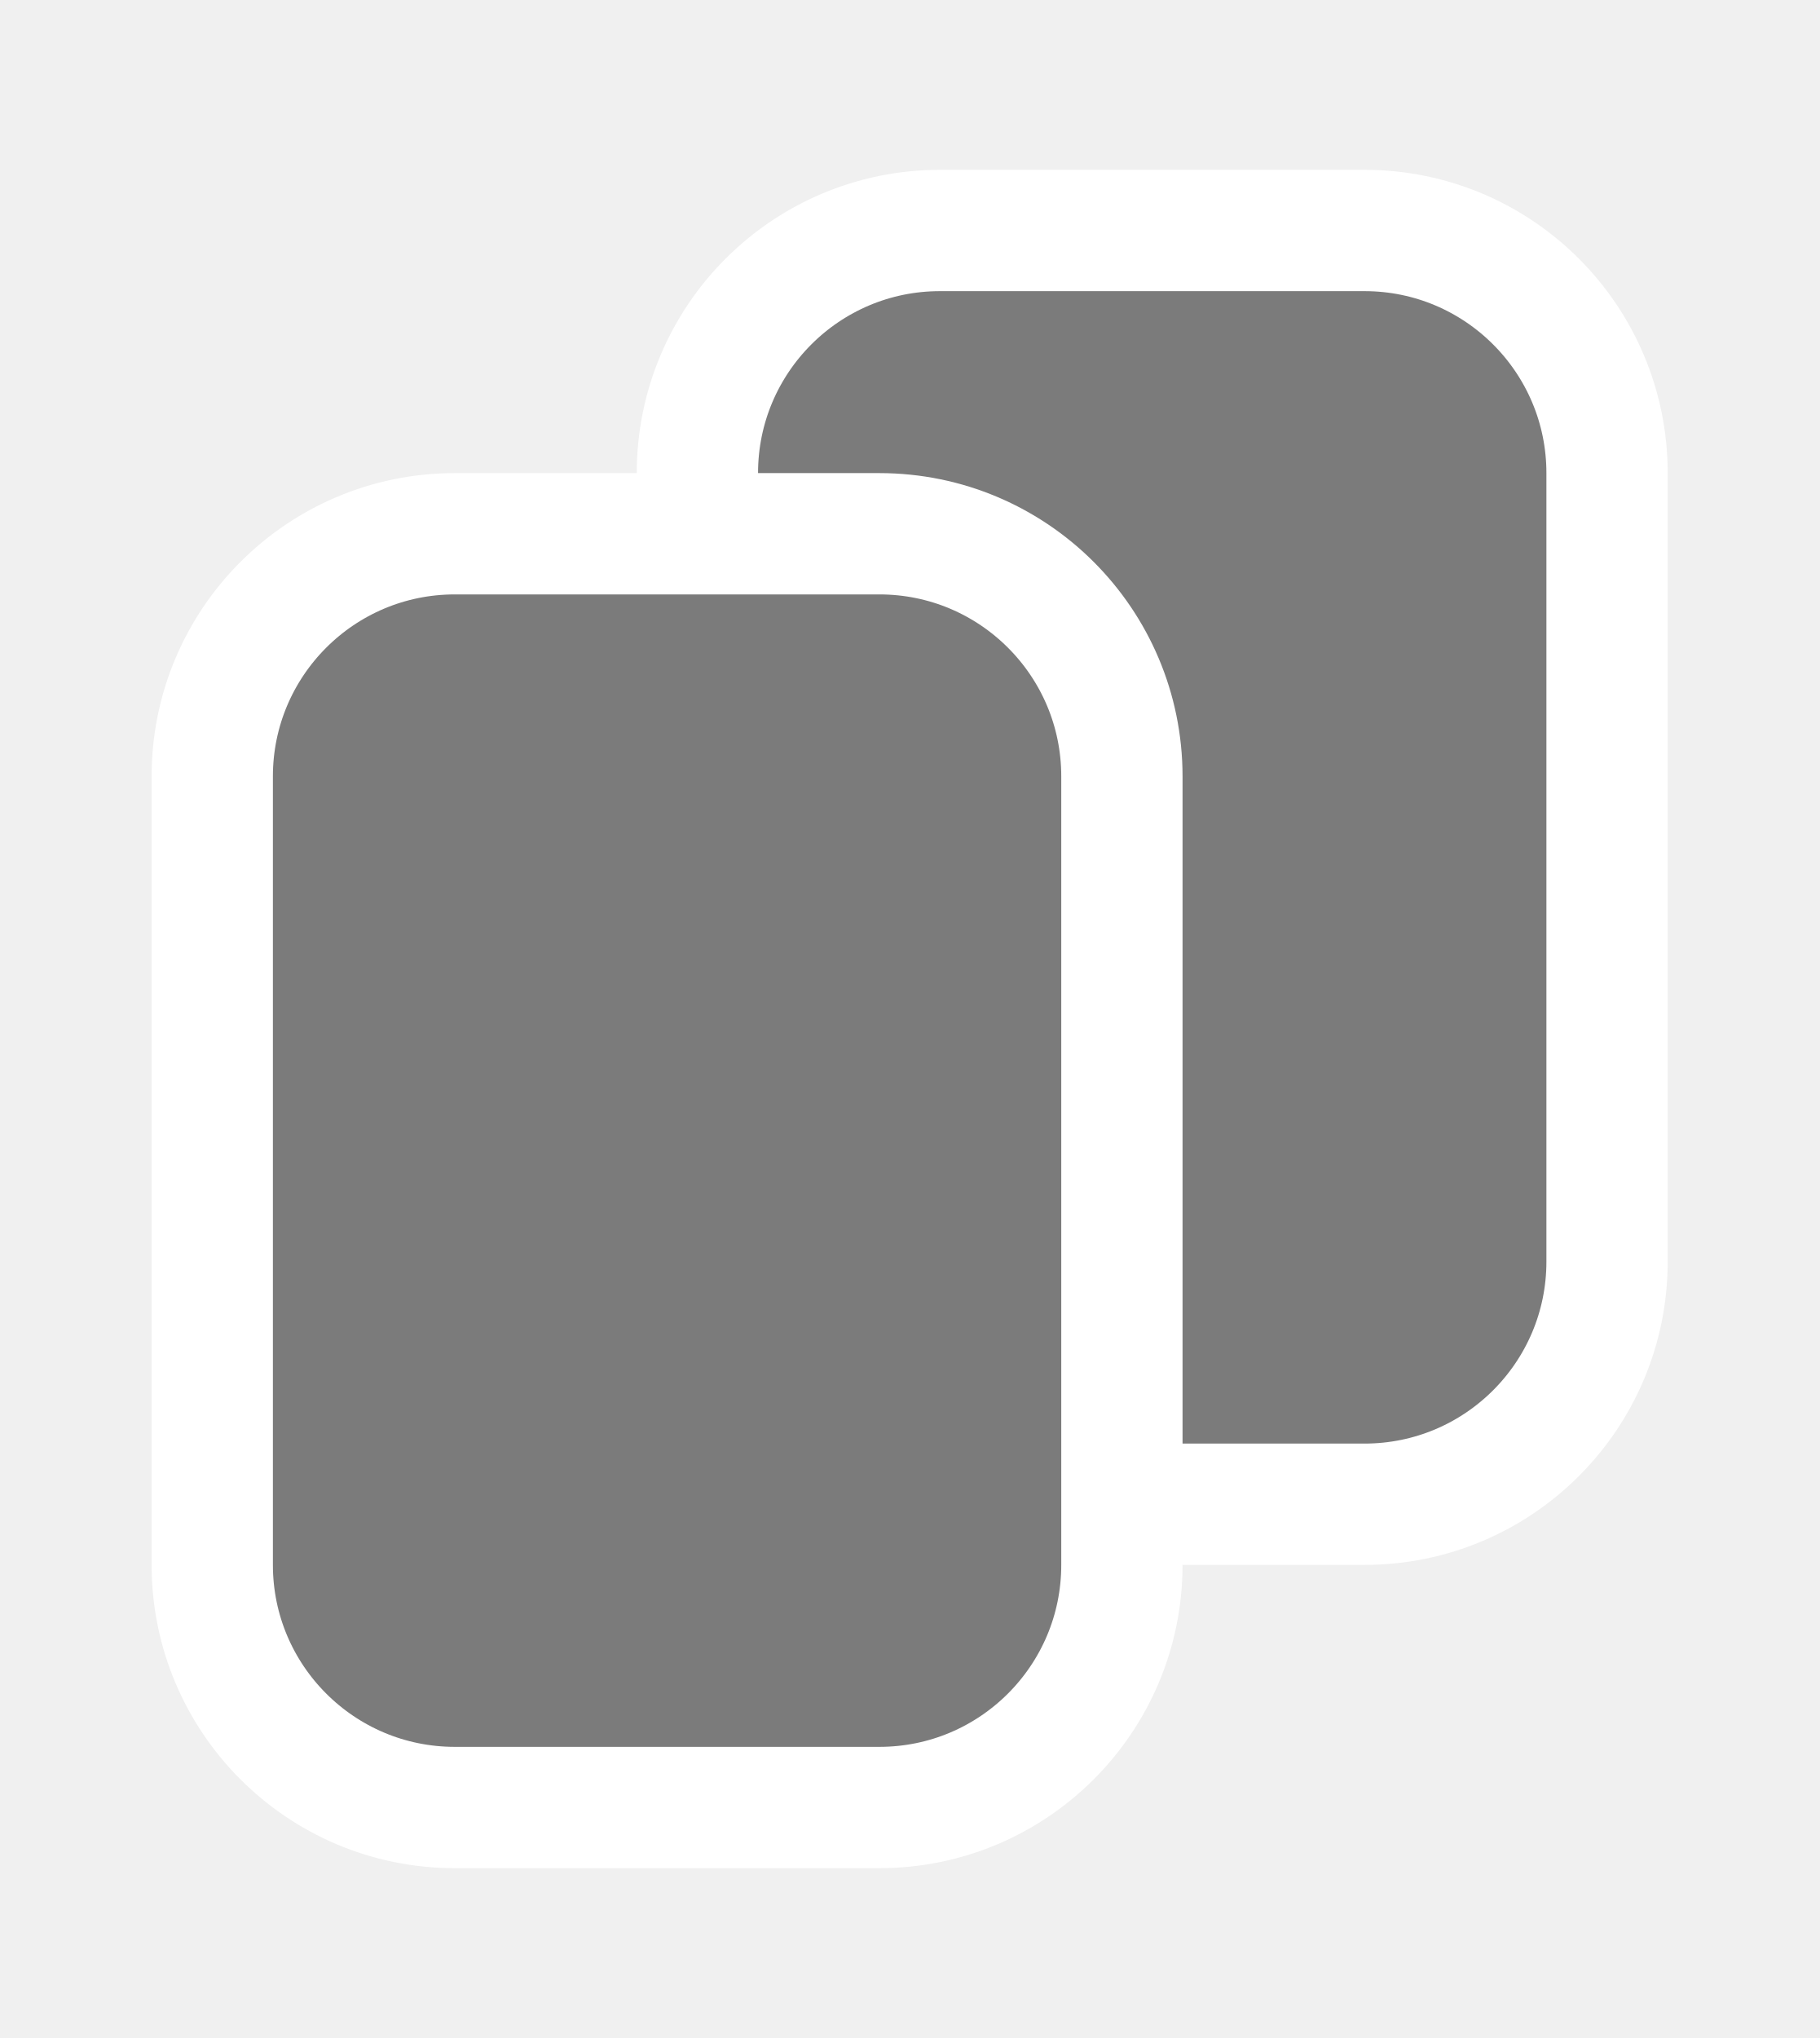
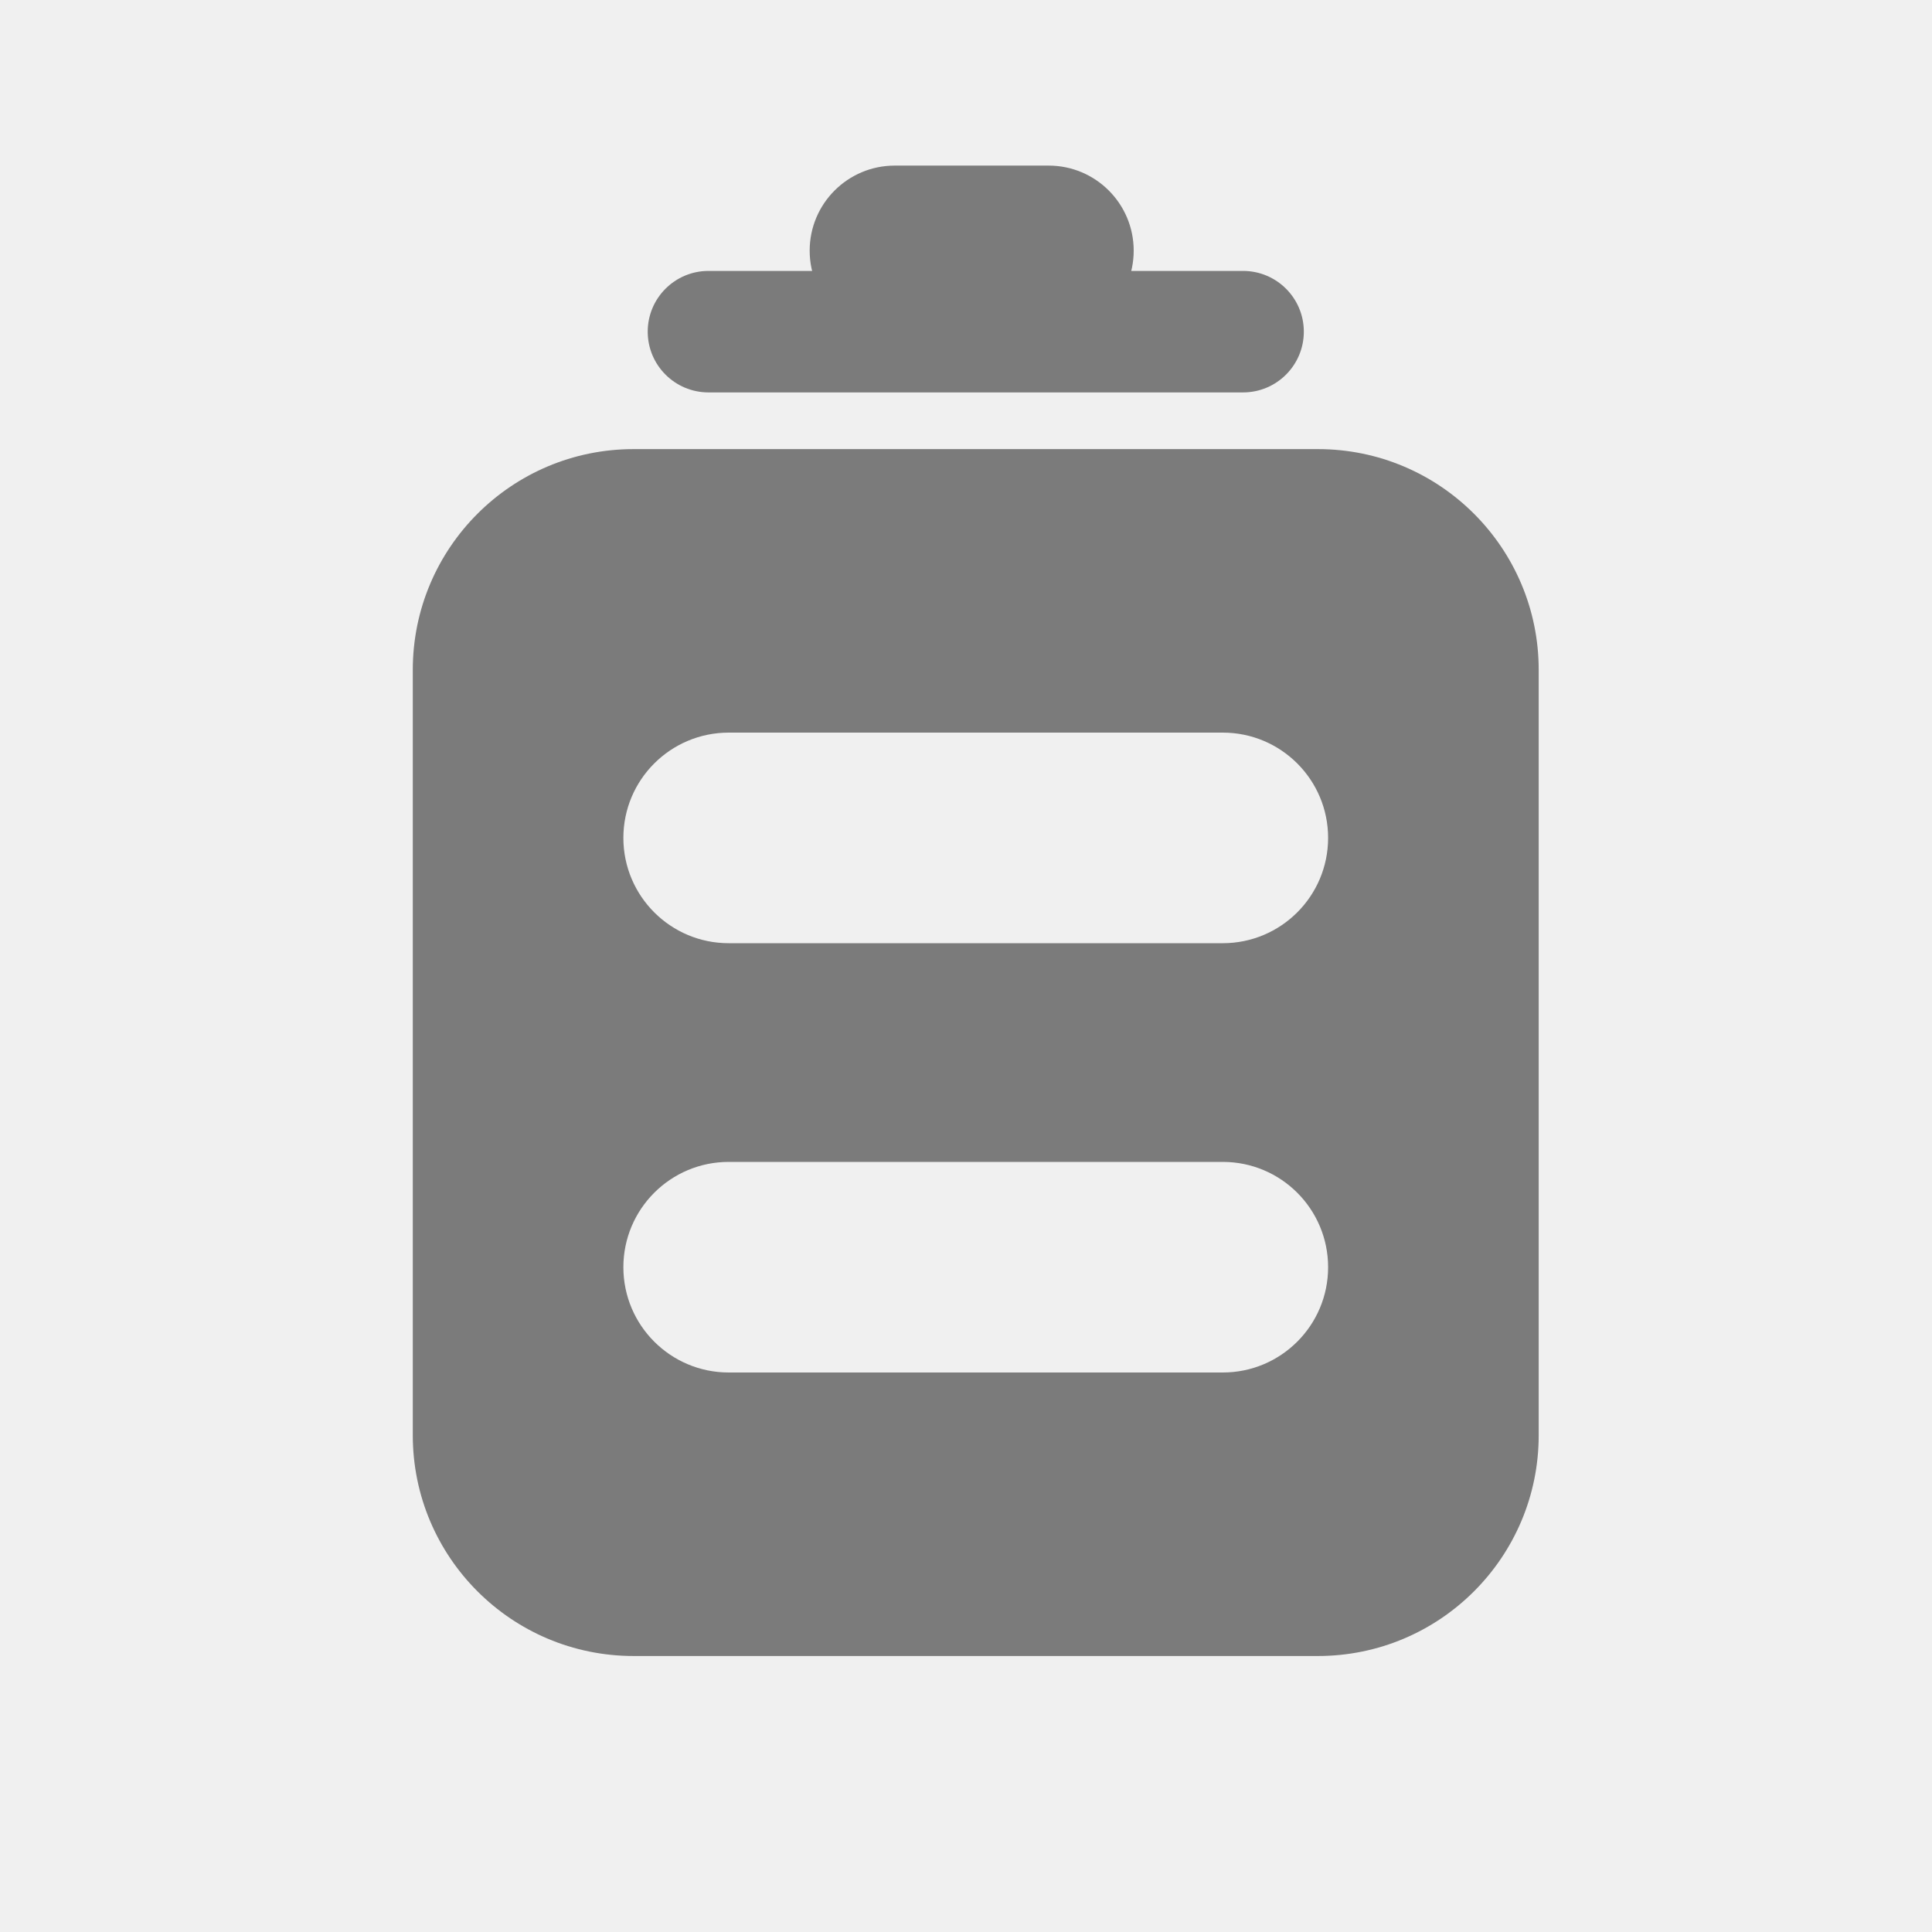
- <svg xmlns="http://www.w3.org/2000/svg" width="25" height="28" viewBox="-2.5 -1 30 30" fill="none">
-   <path d="M13 1H20C22.209 1 24 2.791 24 5V18C24 20.209 22.209 22 20 22H13C10.791 22 9 20.209 9 18V5C9 2.791 10.791 1 13 1Z" fill="#7B7B7B" stroke="white" stroke-width="2" />
-   <path d="M5 6H12C14.209 6 16 7.791 16 10V23C16 25.209 14.209 27 12 27H5C2.791 27 1 25.209 1 23V10C1 7.791 2.791 6 5 6Z" fill="#7B7B7B" stroke="white" stroke-width="2" />
+ <svg xmlns="http://www.w3.org/2000/svg" width="30" height="30" viewBox="-7 -3 35 35" fill="none">
+   <path fill-rule="evenodd" clip-rule="evenodd" d="M0.478 9.136C0.478 6.927 2.269 5.136 4.478 5.136H16.875C19.084 5.136 20.875 6.927 20.875 9.136V23C20.875 25.209 19.084 27 16.875 27H4.478C2.269 27 0.478 25.209 0.478 23V9.136ZM4.293 12.179C4.293 11.126 5.148 10.272 6.201 10.272H15.152C16.206 10.272 17.06 11.126 17.06 12.179C17.06 13.233 16.206 14.087 15.152 14.087H6.201C5.148 14.087 4.293 13.233 4.293 12.179ZM6.201 18.049C5.148 18.049 4.293 18.903 4.293 19.957C4.293 21.01 5.148 21.864 6.201 21.864H15.152C16.206 21.864 17.06 21.01 17.06 19.957C17.06 18.903 16.206 18.049 15.152 18.049H6.201Z" fill="#7B7B7B" />
+   <rect x="4.734" y="1.908" width="11.886" height="2.201" rx="1.101" fill="#7B7B7B" />
+   <rect x="7.668" width="5.87" height="3.082" rx="1.541" fill="#7B7B7B" />
</svg>
